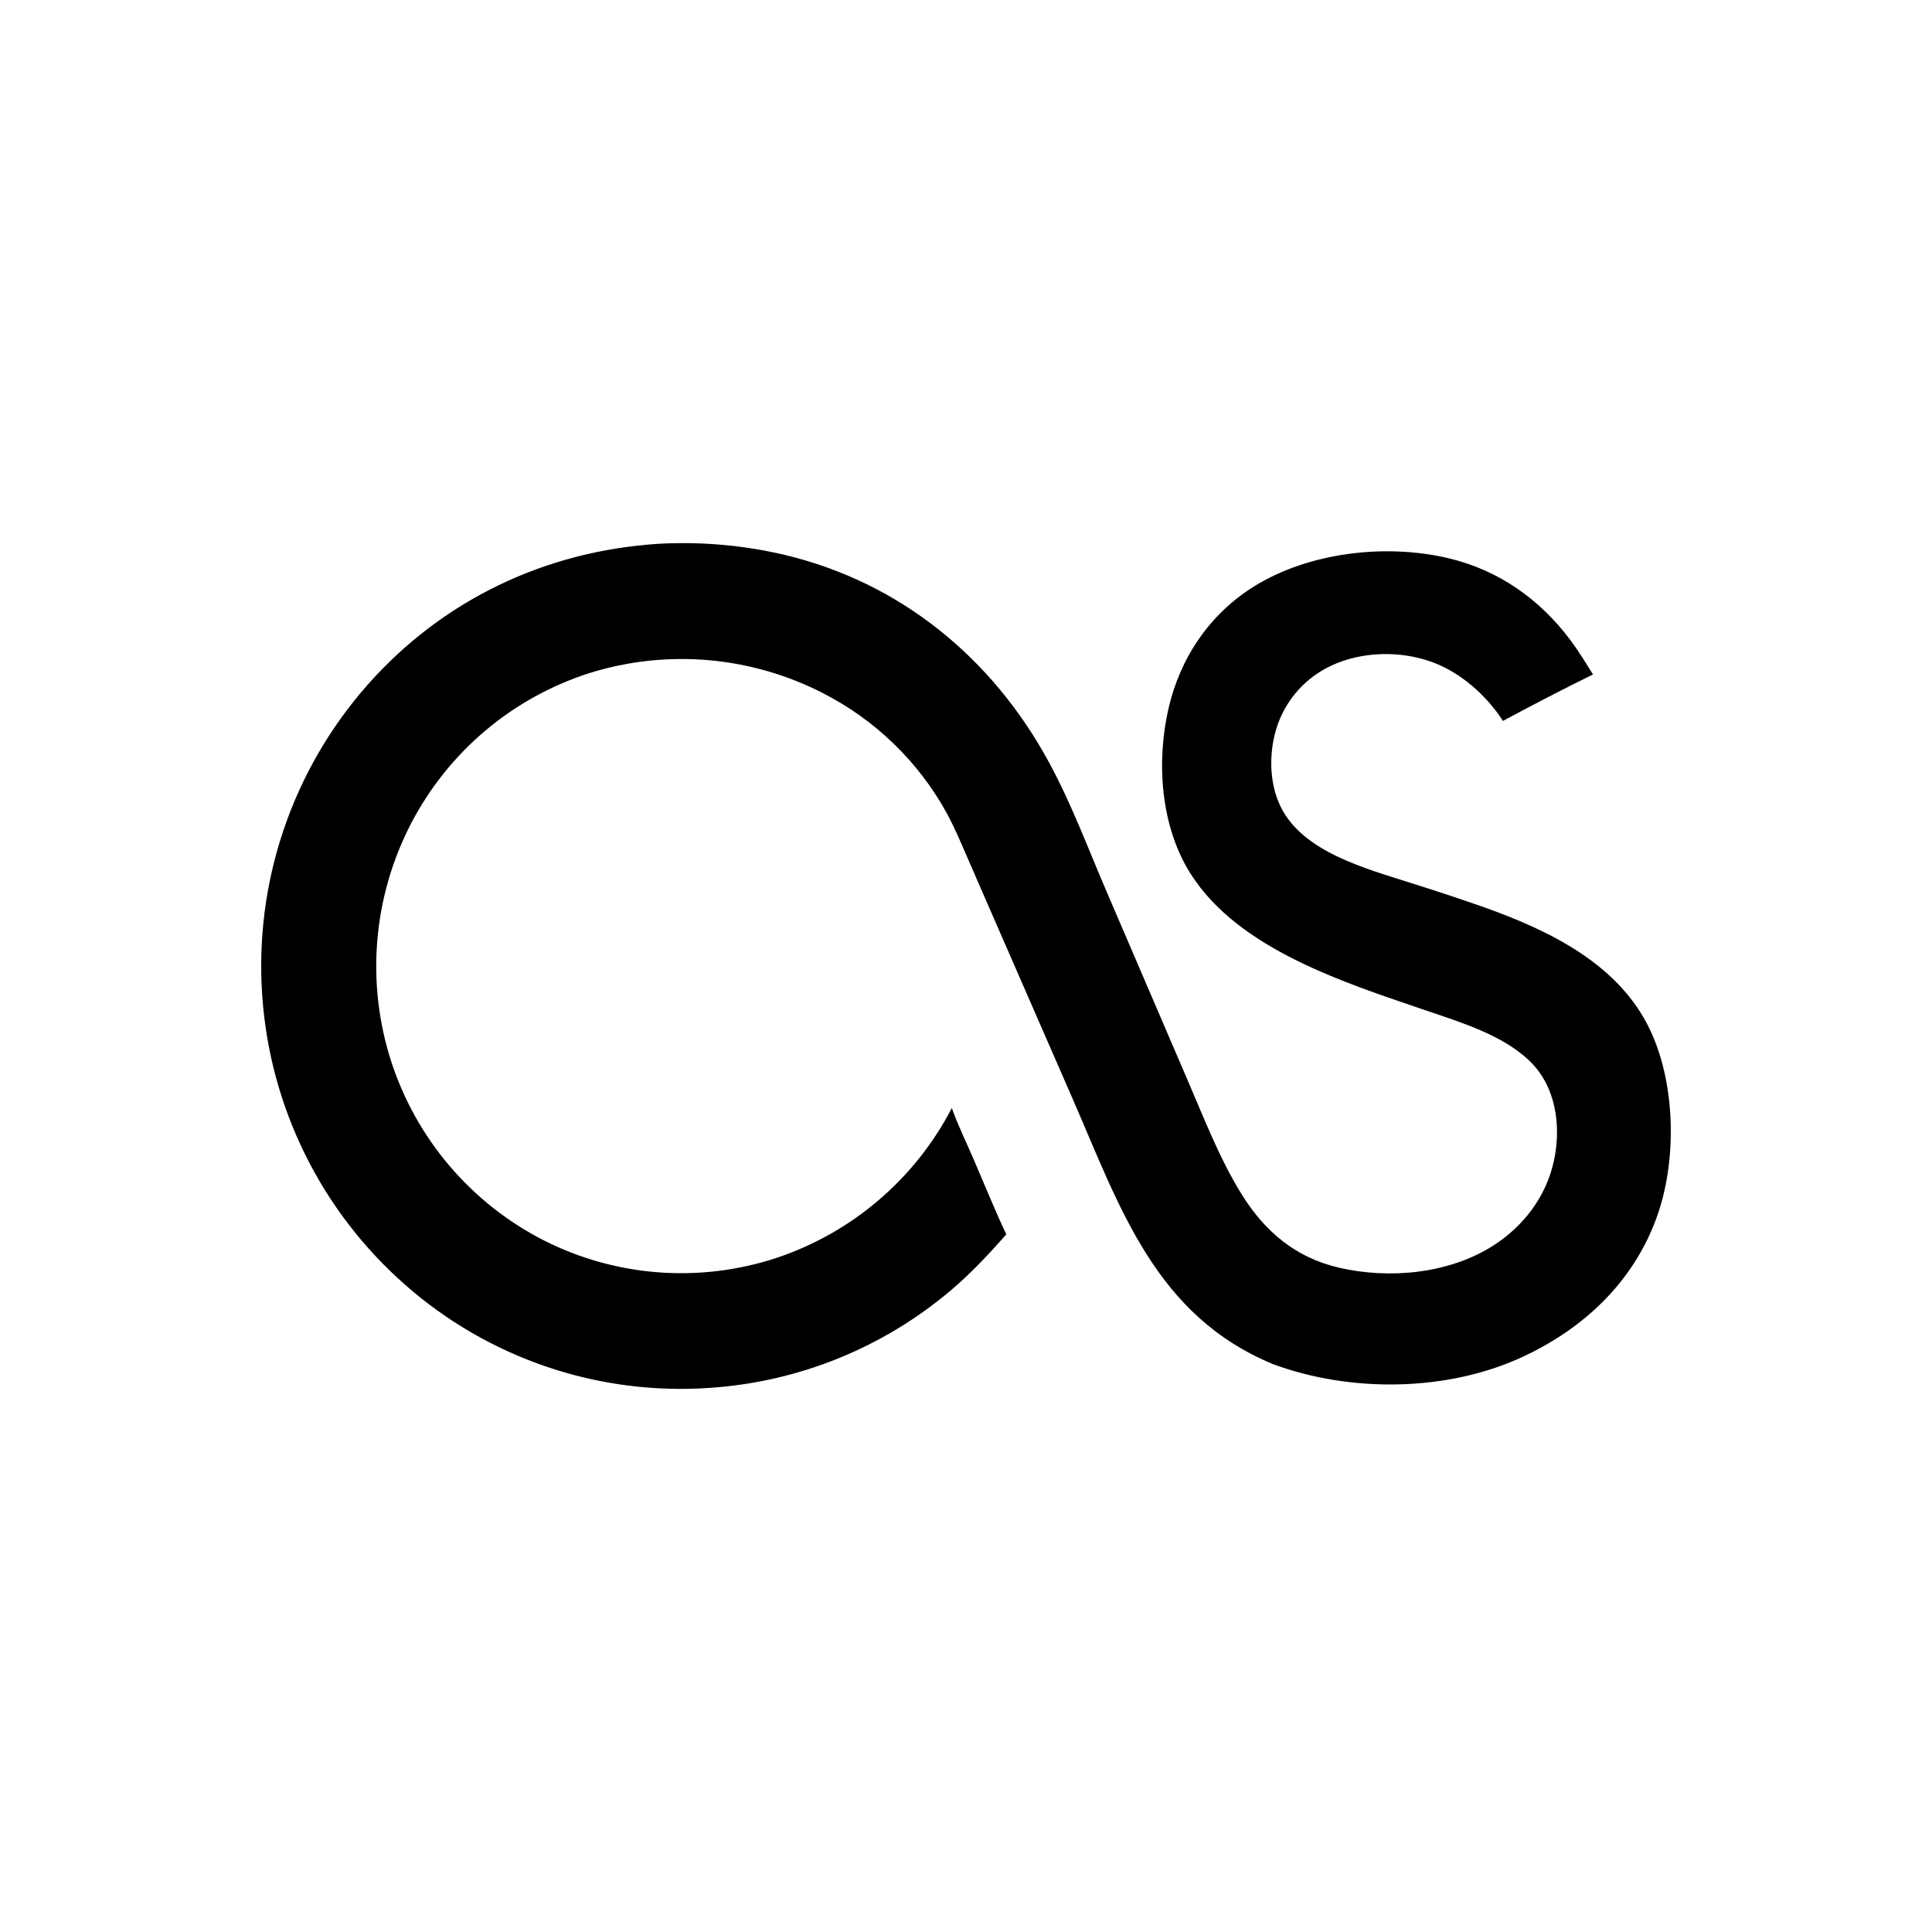
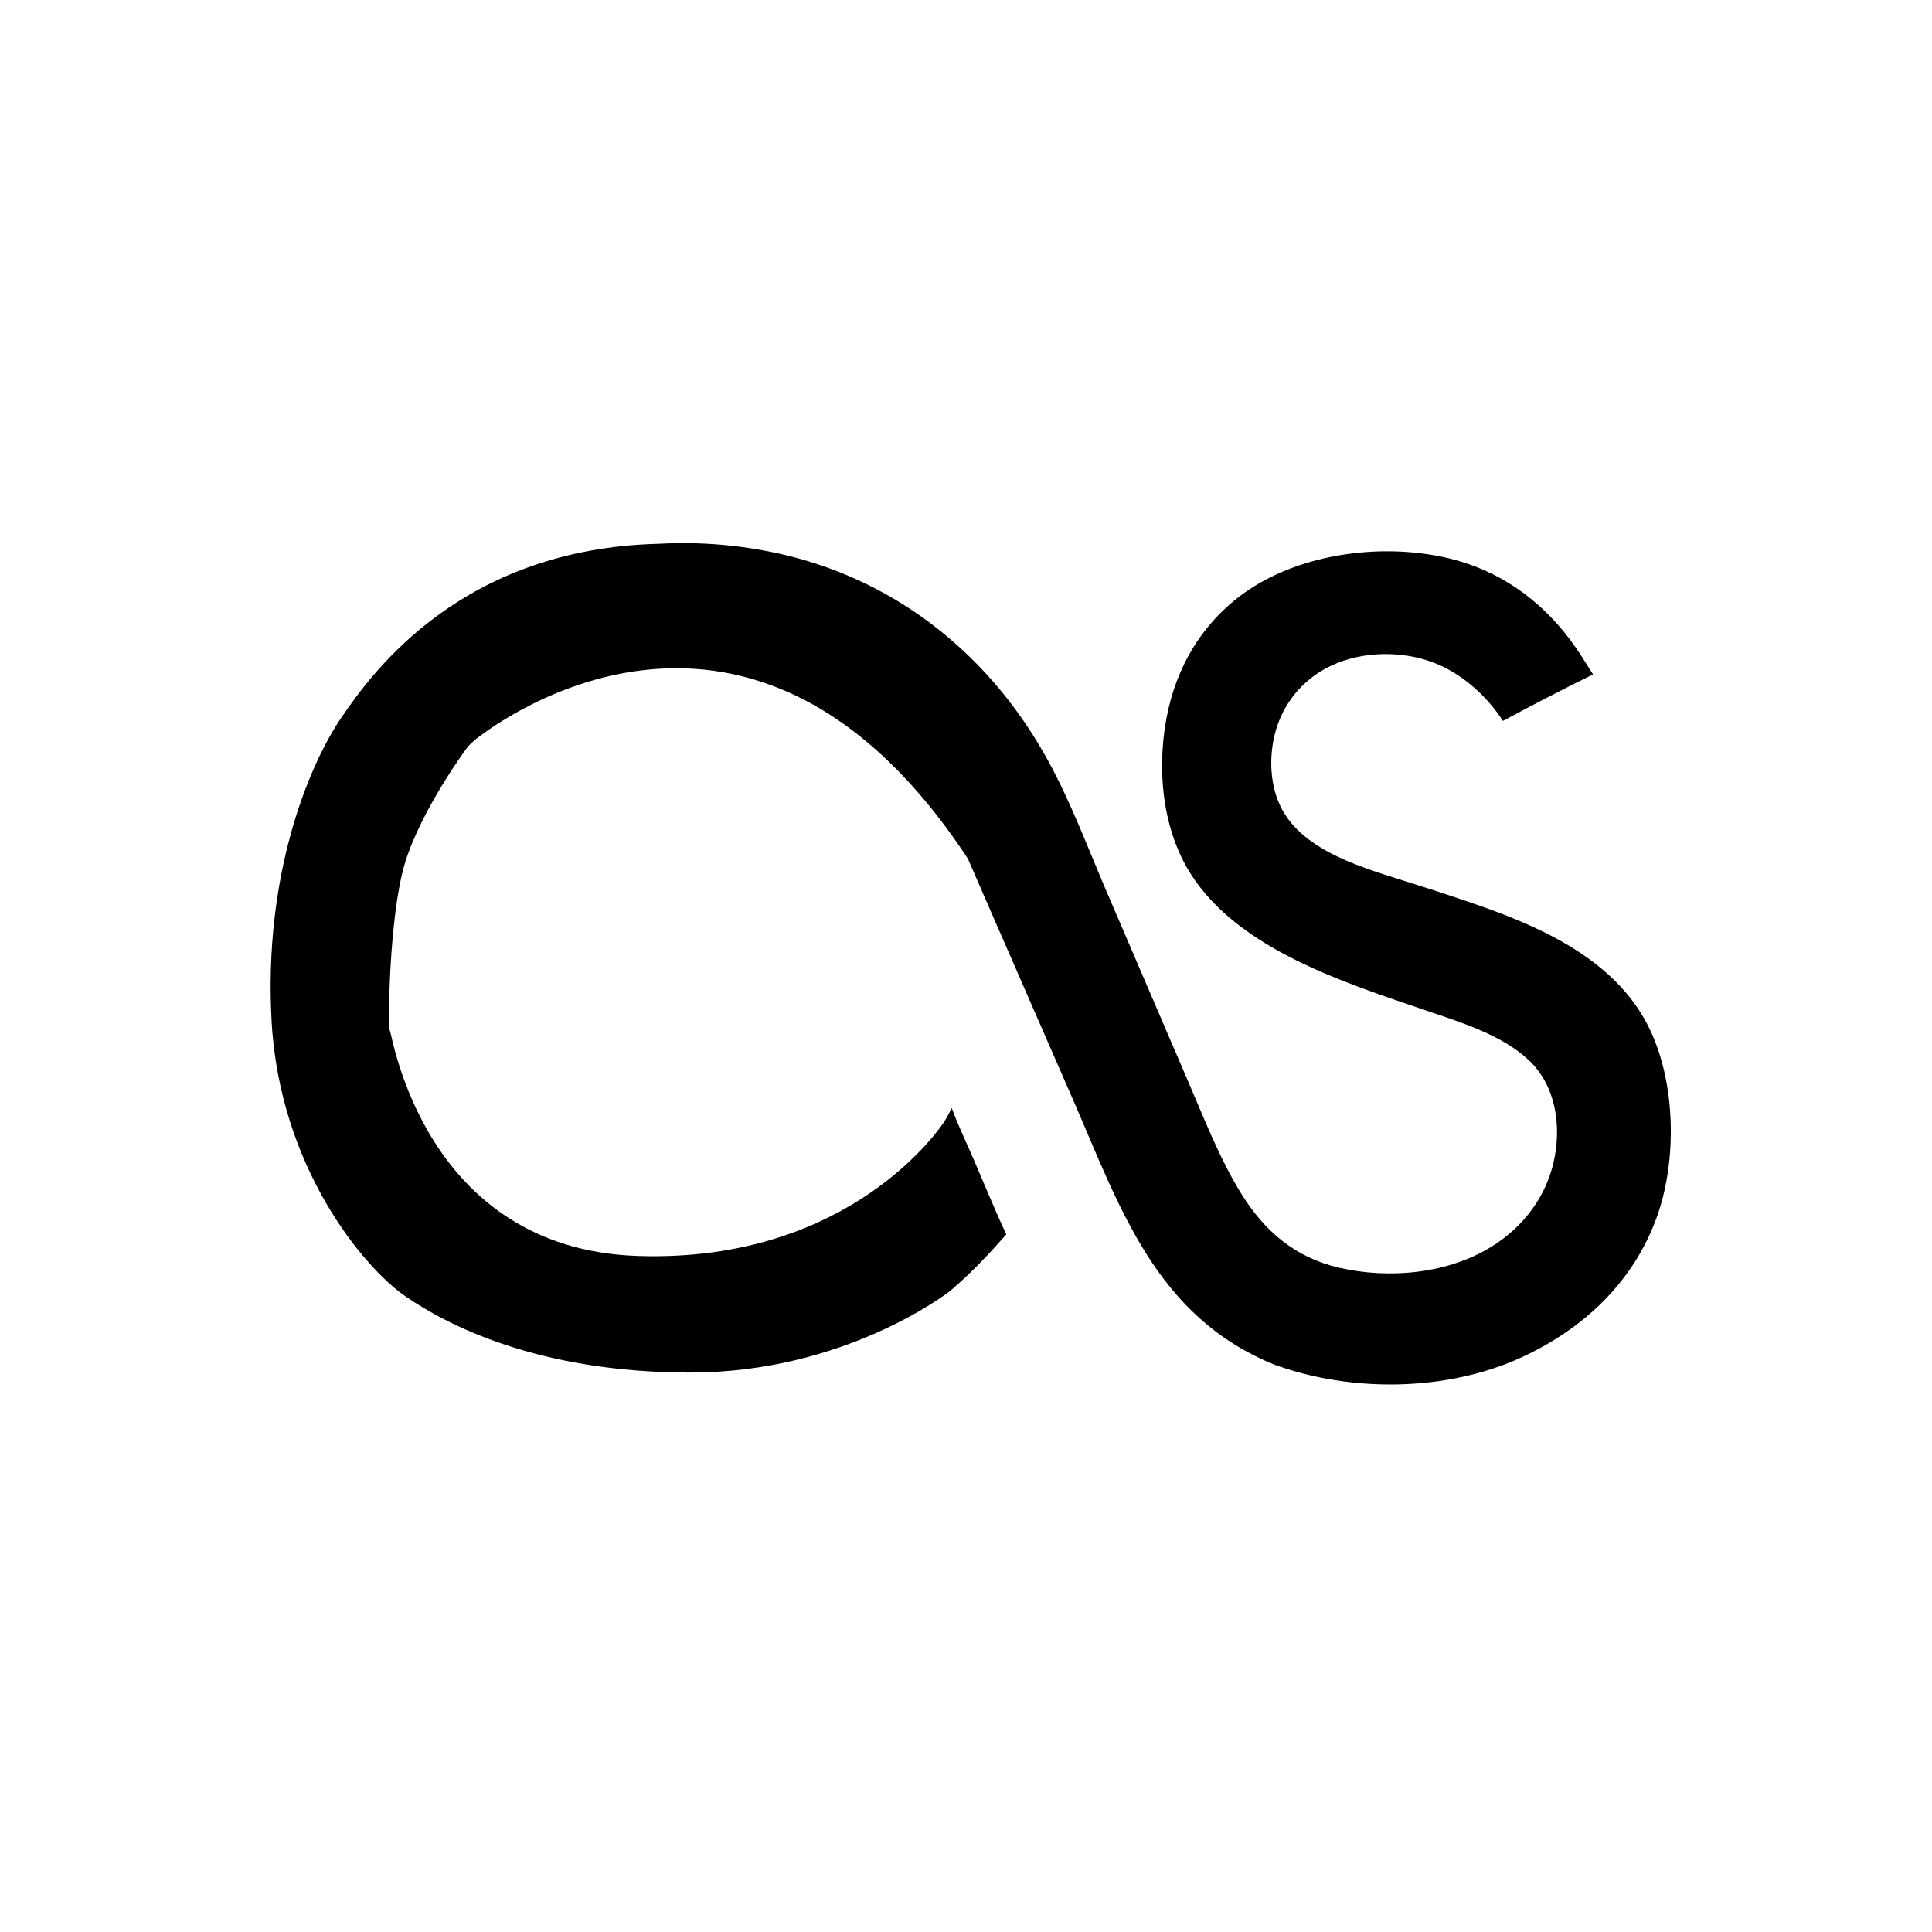
<svg xmlns="http://www.w3.org/2000/svg" width="932" height="932" viewBox="0 0 932 932">
-   <path d="M191.766,0.323 C196.849,0.044 201.934,-0.055 207.023,0.029 C212.112,0.111 217.193,0.375 222.264,0.82 C227.335,1.265 232.383,1.89 237.41,2.694 C242.435,3.499 247.426,4.482 252.382,5.642 C308.235,18.911 352.565,55.297 379.852,105.408 C390.468,124.903 398.447,146.104 407.145,166.526 L446.842,258.928 C454.819,277.37 462.209,296.717 472.789,313.835 C484.034,332.025 498.898,344.686 520.04,349.556 C544.288,355.14 572.861,352.483 594.105,339.027 C608.815,329.709 619.7,315.483 623.521,298.372 C627.298,281.46 624.724,262.064 611.739,249.673 C598.71,237.241 578.908,231.26 562.237,225.561 C523.284,212.247 471.499,196.171 448.281,159.398 C433.904,136.624 431.729,105.716 437.677,79.815 C443.304,55.307 457.557,34.173 479.011,20.85 C505.463,4.426 542.278,0.182 572.362,7.196 C596.792,12.889 616.797,26.98 631.695,46.973 C635.61,52.226 639.008,57.811 642.482,63.359 C627.88,70.51 613.352,78.06 599.035,85.768 C591.083,73.499 578.797,62.521 565.007,57.44 C549.813,51.838 531.095,52.135 516.365,59.043 C515.616,59.387 514.877,59.75 514.148,60.131 C513.418,60.512 512.698,60.91 511.988,61.327 C511.277,61.743 510.578,62.177 509.89,62.629 C509.201,63.081 508.525,63.55 507.86,64.035 C507.195,64.52 506.542,65.022 505.902,65.54 C505.262,66.058 504.635,66.591 504.022,67.139 C503.408,67.689 502.809,68.253 502.224,68.832 C501.639,69.412 501.068,70.005 500.512,70.612 C499.957,71.219 499.416,71.841 498.891,72.475 C498.366,73.11 497.858,73.757 497.366,74.417 C496.873,75.076 496.397,75.748 495.938,76.431 C495.48,77.115 495.038,77.81 494.613,78.516 C494.189,79.222 493.783,79.938 493.394,80.663 C493.006,81.389 492.635,82.124 492.283,82.869 C491.931,83.614 491.598,84.367 491.284,85.128 C490.969,85.889 490.674,86.657 490.398,87.432 C486.057,99.705 485.974,115.057 491.673,126.924 C502.355,149.167 533.401,157.118 555.035,164.086 C566.762,167.759 578.425,171.627 590.024,175.69 C621.632,186.99 655.173,203.15 670.164,235.165 C682.425,261.348 682.992,298.324 673.153,325.384 C661.842,356.496 638.023,378.866 608.499,392.559 C572.178,409.405 525.793,409.871 488.467,396.202 C431.452,372.851 414.365,320.706 391.61,268.451 L353.494,181.148 L340.9,152.228 C337.67,144.814 334.556,137.31 330.685,130.201 C329.839,128.666 328.965,127.148 328.063,125.646 C327.161,124.144 326.232,122.659 325.275,121.192 C324.317,119.724 323.333,118.275 322.322,116.843 C321.311,115.413 320.274,114.002 319.211,112.609 C318.148,111.216 317.059,109.844 315.944,108.492 C314.83,107.14 313.691,105.809 312.527,104.499 C311.364,103.189 310.177,101.901 308.965,100.636 C307.754,99.369 306.52,98.126 305.263,96.907 C304.005,95.686 302.726,94.49 301.424,93.317 C300.122,92.145 298.799,90.997 297.455,89.873 C296.11,88.75 294.746,87.652 293.361,86.579 C291.976,85.506 290.571,84.459 289.147,83.439 C287.723,82.417 286.281,81.423 284.821,80.456 C283.36,79.489 281.882,78.549 280.386,77.636 C278.891,76.724 277.38,75.839 275.851,74.983 C274.323,74.127 272.779,73.299 271.22,72.5 C270.141,71.944 269.057,71.401 267.966,70.871 C266.875,70.342 265.777,69.826 264.672,69.322 C263.569,68.819 262.459,68.33 261.343,67.855 C260.227,67.379 259.106,66.917 257.978,66.469 C256.851,66.02 255.718,65.585 254.58,65.165 C253.443,64.744 252.301,64.337 251.152,63.944 C250.005,63.552 248.852,63.173 247.695,62.807 C246.539,62.442 245.378,62.092 244.213,61.756 C243.047,61.42 241.877,61.098 240.704,60.79 C239.531,60.481 238.354,60.188 237.174,59.909 C235.993,59.63 234.809,59.365 233.622,59.114 C232.436,58.864 231.246,58.629 230.052,58.407 C228.86,58.186 227.665,57.979 226.468,57.787 C225.269,57.595 224.069,57.417 222.867,57.254 C221.665,57.092 220.462,56.944 219.257,56.811 C218.051,56.677 216.844,56.557 215.635,56.453 C214.426,56.35 213.216,56.261 212.006,56.186 C210.795,56.111 209.583,56.051 208.371,56.006 C207.159,55.961 205.947,55.931 204.733,55.916 C203.521,55.901 202.308,55.9 201.095,55.915 C199.882,55.929 198.669,55.958 197.458,56.001 C196.245,56.045 195.033,56.104 193.823,56.177 C192.612,56.25 191.402,56.338 190.194,56.442 C188.985,56.544 187.778,56.661 186.572,56.793 C185.366,56.926 184.162,57.074 182.96,57.236 C181.758,57.396 180.558,57.573 179.359,57.764 C178.161,57.955 176.966,58.16 175.773,58.38 C174.58,58.6 173.39,58.835 172.203,59.085 C171.016,59.334 169.833,59.597 168.652,59.875 C167.471,60.153 166.293,60.446 165.12,60.752 C163.946,61.06 162.776,61.381 161.61,61.716 C160.444,62.051 159.283,62.4 158.126,62.764 C156.983,63.132 155.845,63.513 154.711,63.909 C153.578,64.303 152.449,64.712 151.326,65.135 C150.202,65.557 149.084,65.993 147.971,66.443 C146.858,66.894 145.75,67.358 144.649,67.834 C143.547,68.311 142.452,68.801 141.361,69.305 C140.272,69.809 139.189,70.326 138.111,70.856 C137.035,71.386 135.964,71.929 134.9,72.485 C133.837,73.042 132.78,73.611 131.729,74.193 C130.679,74.775 129.636,75.37 128.601,75.978 C127.566,76.586 126.538,77.206 125.517,77.839 C124.497,78.471 123.485,79.115 122.481,79.773 C121.476,80.431 120.479,81.1 119.491,81.782 C118.503,82.463 117.523,83.157 116.552,83.863 C115.58,84.568 114.618,85.285 113.664,86.014 C112.71,86.743 111.765,87.484 110.829,88.236 C109.893,88.988 108.967,89.751 108.05,90.527 C107.133,91.301 106.225,92.087 105.327,92.883 C104.429,93.681 103.541,94.489 102.663,95.307 C101.784,96.126 100.916,96.955 100.058,97.794 C99.2,98.634 98.352,99.484 97.515,100.344 C96.677,101.205 95.851,102.075 95.035,102.955 C94.218,103.836 93.413,104.726 92.619,105.627 C91.824,106.527 91.041,107.437 90.269,108.356 C89.496,109.276 88.736,110.204 87.986,111.141 C87.236,112.079 86.498,113.027 85.772,113.983 C85.045,114.938 84.331,115.903 83.628,116.877 C82.925,117.85 82.234,118.832 81.555,119.822 C80.876,120.812 80.209,121.811 79.554,122.817 C78.9,123.823 78.257,124.837 77.627,125.86 C76.997,126.882 76.38,127.912 75.775,128.949 C75.171,129.986 74.578,131.031 73.999,132.082 C73.42,133.134 72.853,134.193 72.3,135.258 C71.733,136.35 71.18,137.449 70.64,138.555 C70.101,139.661 69.575,140.773 69.062,141.891 C68.55,143.01 68.052,144.135 67.567,145.265 C67.083,146.397 66.612,147.534 66.156,148.676 C65.7,149.819 65.257,150.967 64.829,152.121 C64.401,153.274 63.988,154.433 63.588,155.597 C63.189,156.76 62.804,157.929 62.433,159.102 C62.063,160.275 61.707,161.452 61.365,162.635 C61.024,163.817 60.697,165.003 60.385,166.193 C60.072,167.383 59.775,168.577 59.492,169.774 C59.209,170.972 58.942,172.173 58.688,173.377 C58.435,174.581 58.197,175.788 57.974,176.998 C57.751,178.208 57.542,179.421 57.349,180.636 C57.156,181.851 56.977,183.068 56.814,184.287 C56.651,185.507 56.502,186.728 56.369,187.952 C56.236,189.175 56.118,190.4 56.015,191.627 C55.912,192.852 55.825,194.079 55.752,195.307 C55.679,196.536 55.622,197.765 55.58,198.994 C55.537,200.225 55.51,201.455 55.498,202.685 C55.487,203.915 55.49,205.145 55.508,206.375 C55.527,207.605 55.56,208.835 55.609,210.066 C55.658,211.295 55.722,212.523 55.801,213.752 C55.881,214.979 55.975,216.206 56.084,217.432 C56.194,218.657 56.319,219.881 56.458,221.104 C56.598,222.326 56.753,223.547 56.923,224.765 C57.092,225.984 57.277,227.2 57.477,228.414 C57.677,229.628 57.892,230.84 58.121,232.049 C58.351,233.258 58.596,234.463 58.856,235.666 C59.115,236.868 59.389,238.068 59.679,239.264 C59.968,240.46 60.272,241.652 60.59,242.84 C60.909,244.029 61.242,245.213 61.59,246.394 C61.938,247.574 62.3,248.75 62.677,249.92 C63.05,251.076 63.438,252.227 63.839,253.373 C64.241,254.518 64.657,255.66 65.086,256.796 C65.516,257.931 65.96,259.061 66.417,260.186 C66.875,261.311 67.346,262.43 67.831,263.543 C68.316,264.657 68.814,265.764 69.327,266.865 C69.839,267.966 70.365,269.06 70.904,270.149 C71.443,271.236 71.995,272.318 72.561,273.393 C73.126,274.467 73.705,275.534 74.297,276.595 C74.889,277.654 75.494,278.707 76.111,279.752 C76.729,280.798 77.36,281.836 78.003,282.866 C78.646,283.896 79.302,284.918 79.971,285.931 C80.639,286.945 81.32,287.95 82.013,288.947 C82.706,289.944 83.411,290.933 84.128,291.912 C84.846,292.892 85.575,293.863 86.316,294.824 C87.058,295.786 87.81,296.739 88.575,297.682 C89.34,298.625 90.116,299.559 90.903,300.483 C91.691,301.407 92.49,302.321 93.3,303.226 C94.11,304.131 94.931,305.025 95.763,305.91 C96.595,306.793 97.438,307.667 98.291,308.532 C99.145,309.395 100.009,310.248 100.883,311.091 C101.758,311.933 102.642,312.765 103.537,313.585 C104.432,314.405 105.337,315.215 106.252,316.013 C107.167,316.811 108.091,317.598 109.025,318.374 C109.959,319.149 110.903,319.913 111.856,320.666 C112.809,321.418 113.771,322.159 114.742,322.887 C115.713,323.616 116.693,324.334 117.682,325.038 C118.67,325.743 119.668,326.435 120.673,327.114 C121.679,327.795 122.693,328.463 123.715,329.118 C124.738,329.773 125.768,330.416 126.806,331.046 C127.844,331.676 128.889,332.293 129.941,332.897 C130.995,333.501 132.056,334.092 133.123,334.67 C134.191,335.249 135.266,335.813 136.347,336.365 C137.417,336.906 138.493,337.434 139.576,337.949 C140.658,338.464 141.747,338.965 142.842,339.454 C143.936,339.942 145.037,340.417 146.143,340.878 C147.25,341.339 148.361,341.788 149.478,342.222 C150.596,342.656 151.719,343.076 152.846,343.483 C153.973,343.89 155.106,344.283 156.244,344.662 C157.381,345.04 158.522,345.405 159.668,345.756 C160.814,346.106 161.965,346.443 163.119,346.767 C164.274,347.09 165.433,347.398 166.594,347.692 C167.756,347.987 168.921,348.267 170.09,348.533 C171.26,348.798 172.431,349.05 173.606,349.287 C174.781,349.524 175.959,349.747 177.139,349.955 C178.32,350.163 179.503,350.357 180.687,350.536 C181.873,350.715 183.06,350.88 184.249,351.03 C185.439,351.181 186.63,351.317 187.822,351.438 C189.015,351.559 190.209,351.665 191.404,351.757 C192.599,351.849 193.796,351.926 194.993,351.988 C196.189,352.051 197.386,352.099 198.585,352.132 C199.783,352.165 200.982,352.184 202.181,352.188 C203.379,352.191 204.577,352.18 205.775,352.155 C206.975,352.13 208.173,352.09 209.37,352.035 C210.567,351.98 211.764,351.91 212.959,351.826 C214.155,351.742 215.35,351.643 216.544,351.53 C217.737,351.416 218.928,351.288 220.118,351.145 C221.309,351.003 222.497,350.846 223.683,350.674 C224.869,350.503 226.054,350.317 227.236,350.116 C228.417,349.915 229.596,349.7 230.773,349.471 C231.949,349.241 233.122,348.997 234.293,348.738 C235.463,348.48 236.63,348.207 237.794,347.92 C238.958,347.634 240.118,347.333 241.275,347.017 C242.432,346.702 243.584,346.373 244.732,346.029 C245.881,345.685 247.025,345.328 248.165,344.956 C249.297,344.582 250.424,344.194 251.547,343.792 C252.671,343.39 253.789,342.975 254.902,342.547 C256.014,342.118 257.121,341.676 258.224,341.22 C259.326,340.764 260.423,340.296 261.514,339.814 C262.605,339.332 263.69,338.836 264.769,338.328 C265.847,337.82 266.92,337.3 267.987,336.766 C269.053,336.231 270.113,335.684 271.165,335.124 C272.219,334.565 273.266,333.993 274.305,333.408 C275.344,332.823 276.377,332.226 277.402,331.616 C278.427,331.005 279.444,330.383 280.454,329.749 C281.463,329.115 282.465,328.468 283.46,327.809 C284.454,327.151 285.44,326.48 286.418,325.798 C287.396,325.115 288.366,324.421 289.328,323.716 C290.289,323.01 291.242,322.293 292.186,321.563 C293.13,320.835 294.065,320.095 294.992,319.343 C295.918,318.592 296.835,317.829 297.742,317.056 C298.65,316.282 299.549,315.498 300.437,314.702 C301.326,313.907 302.205,313.101 303.075,312.284 C303.944,311.467 304.804,310.64 305.654,309.803 C306.502,308.966 307.341,308.119 308.17,307.261 C308.999,306.403 309.818,305.536 310.626,304.659 C311.434,303.781 312.231,302.894 313.018,301.998 C313.805,301.101 314.58,300.195 315.345,299.28 C316.11,298.365 316.863,297.44 317.606,296.507 C318.349,295.574 319.08,294.631 319.8,293.68 C320.519,292.728 321.227,291.768 321.924,290.801 C322.62,289.832 323.305,288.855 323.979,287.871 C324.651,286.886 325.312,285.894 325.961,284.893 C326.61,283.892 327.247,282.883 327.872,281.868 C328.497,280.851 329.109,279.827 329.708,278.796 C330.308,277.765 330.896,276.727 331.471,275.683 C332.046,274.638 332.608,273.585 333.158,272.527 C336.116,280.857 340.156,289.053 343.66,297.185 C348.871,309.276 353.845,321.56 359.436,333.476 C350.96,343.099 342.43,352.192 332.638,360.51 C330.615,362.222 328.558,363.893 326.469,365.523 C324.379,367.154 322.258,368.742 320.105,370.288 C317.953,371.834 315.771,373.337 313.559,374.797 C311.347,376.257 309.107,377.672 306.839,379.043 C304.571,380.414 302.277,381.739 299.956,383.019 C297.635,384.299 295.29,385.532 292.92,386.718 C290.55,387.905 288.158,389.045 285.744,390.137 C283.329,391.228 280.894,392.272 278.438,393.267 C275.982,394.263 273.507,395.209 271.013,396.106 C268.52,397.004 266.01,397.852 263.482,398.649 C260.956,399.447 258.414,400.194 255.857,400.891 C253.3,401.588 250.731,402.234 248.148,402.829 C245.565,403.424 242.972,403.967 240.368,404.459 C237.764,404.951 235.151,405.392 232.53,405.78 C229.909,406.169 227.281,406.505 224.647,406.79 C222.013,407.074 219.373,407.306 216.729,407.486 C215.069,407.605 213.409,407.703 211.747,407.781 C210.086,407.858 208.423,407.915 206.76,407.951 C205.097,407.989 203.433,408.005 201.77,408 C200.107,407.994 198.443,407.969 196.78,407.923 C195.118,407.877 193.456,407.81 191.794,407.722 C190.133,407.635 188.473,407.527 186.814,407.399 C185.156,407.269 183.499,407.12 181.844,406.951 C180.19,406.781 178.537,406.591 176.887,406.379 C175.237,406.168 173.589,405.937 171.945,405.686 C170.301,405.434 168.66,405.162 167.022,404.87 C165.385,404.577 163.751,404.264 162.121,403.932 C160.491,403.599 158.866,403.246 157.245,402.872 C155.623,402.499 154.007,402.106 152.395,401.692 C150.784,401.279 149.179,400.845 147.577,400.391 C145.977,399.938 144.382,399.465 142.793,398.972 C141.204,398.479 139.622,397.967 138.045,397.435 C136.47,396.902 134.901,396.35 133.338,395.779 C131.775,395.208 130.22,394.618 128.672,394.008 C127.125,393.399 125.585,392.77 124.053,392.122 C122.521,391.473 120.996,390.807 119.481,390.121 C117.965,389.435 116.458,388.73 114.96,388.008 C113.462,387.284 111.973,386.542 110.493,385.782 C109.013,385.022 107.543,384.243 106.083,383.447 C104.622,382.65 103.172,381.836 101.732,381.003 C100.291,380.17 98.862,379.32 97.443,378.451 C96.023,377.583 94.615,376.697 93.218,375.795 C91.821,374.891 90.435,373.971 89.061,373.033 C87.686,372.095 86.324,371.141 84.973,370.17 C83.623,369.198 82.284,368.21 80.958,367.206 C79.632,366.201 78.318,365.18 77.018,364.143 C75.717,363.106 74.429,362.052 73.154,360.983 C71.88,359.915 70.619,358.83 69.371,357.729 C68.126,356.634 66.894,355.524 65.677,354.399 C64.459,353.274 63.255,352.135 62.065,350.98 C60.874,349.826 59.699,348.658 58.537,347.475 C57.375,346.292 56.228,345.095 55.096,343.884 C53.963,342.673 52.846,341.449 51.743,340.21 C50.64,338.973 49.553,337.721 48.481,336.457 C47.408,335.192 46.352,333.915 45.31,332.624 C44.269,331.334 43.244,330.031 42.235,328.716 C41.225,327.4 40.232,326.073 39.255,324.734 C38.278,323.394 37.318,322.043 36.374,320.68 C35.429,319.317 34.502,317.943 33.591,316.557 C32.681,315.172 31.787,313.776 30.91,312.369 C30.034,310.96 29.174,309.542 28.332,308.114 C27.49,306.687 26.665,305.249 25.858,303.8 C25.051,302.352 24.262,300.894 23.49,299.426 C22.719,297.959 21.965,296.482 21.23,294.995 C20.494,293.509 19.777,292.015 19.077,290.512 C18.378,289.008 17.697,287.496 17.035,285.976 C16.373,284.457 15.729,282.929 15.104,281.392 C14.478,279.857 13.872,278.314 13.284,276.763 C12.697,275.213 12.128,273.656 11.579,272.092 C11.029,270.527 10.498,268.956 9.987,267.379 C9.476,265.801 8.983,264.218 8.511,262.629 C8.038,261.04 7.584,259.445 7.15,257.844 C6.716,256.244 6.302,254.639 5.907,253.029 C5.512,251.418 5.137,249.803 4.781,248.183 C4.426,246.564 4.09,244.941 3.774,243.312 C3.458,241.685 3.162,240.054 2.885,238.418 C2.609,236.783 2.353,235.145 2.116,233.505 C1.88,231.863 1.664,230.219 1.467,228.574 C1.271,226.927 1.094,225.278 0.938,223.627 C0.782,221.976 0.646,220.324 0.53,218.67 C0.408,216.978 0.307,215.286 0.227,213.592 C0.147,211.898 0.089,210.203 0.051,208.508 C0.013,206.812 0,205.117 0,203.421 C0,201.726 0.03,200.031 0.077,198.335 C0.123,196.64 0.191,194.945 0.279,193.252 C0.368,191.559 0.478,189.867 0.608,188.176 C0.739,186.485 0.89,184.797 1.063,183.11 C1.235,181.422 1.429,179.737 1.643,178.055 C1.858,176.373 2.093,174.694 2.349,173.018 C2.605,171.342 2.882,169.669 3.18,167.999 C3.477,166.33 3.796,164.664 4.135,163.002 C4.474,161.341 4.834,159.685 5.214,158.032 C5.594,156.379 5.995,154.731 6.416,153.088 C6.837,151.447 7.278,149.81 7.74,148.177 C8.202,146.546 8.684,144.921 9.186,143.301 C9.688,141.681 10.211,140.068 10.753,138.462 C11.295,136.854 11.857,135.254 12.439,133.661 C13.021,132.069 13.623,130.485 14.245,128.907 C14.866,127.328 15.507,125.758 16.167,124.197 C16.828,122.636 17.507,121.082 18.206,119.537 C18.905,117.992 19.623,116.456 20.36,114.929 C21.098,113.402 21.854,111.884 22.629,110.376 C23.403,108.867 24.197,107.369 25.009,105.88 C25.821,104.391 26.651,102.913 27.5,101.446 C28.349,99.978 29.216,98.521 30.101,97.075 C30.986,95.628 31.889,94.193 32.809,92.768 C33.73,91.345 34.668,89.933 35.624,88.532 C36.58,87.132 37.553,85.743 38.543,84.367 C39.533,82.99 40.54,81.626 41.565,80.276 C42.589,78.924 43.629,77.585 44.687,76.259 C45.744,74.934 46.818,73.622 47.908,72.323 C48.998,71.024 50.104,69.739 51.225,68.468 C87.537,27.326 137.195,3.778 191.766,0.323 Z" transform="translate(126 262)" />
+   <path d="M187.212,0.323 C192.295,0.044 197.381,-0.055 202.469,0.029 C207.559,0.111 212.639,0.375 217.711,0.82 C222.781,1.265 227.83,1.89 232.856,2.694 C237.881,3.499 242.872,4.482 247.829,5.642 C303.681,18.911 348.011,55.297 375.299,105.408 C385.915,124.903 393.894,146.104 402.592,166.526 L442.288,258.928 C450.265,277.37 457.656,296.717 468.236,313.835 C479.481,332.025 494.345,344.686 515.486,349.556 C539.734,355.14 568.308,352.483 589.551,339.027 C604.262,329.709 615.146,315.483 618.968,298.372 C622.745,281.46 620.171,262.064 607.186,249.673 C594.157,237.241 574.354,231.26 557.683,225.561 C518.73,212.247 466.945,196.171 443.728,159.398 C429.351,136.624 427.176,105.716 433.123,79.815 C438.751,55.307 453.003,34.173 474.458,20.85 C500.909,4.426 537.724,0.182 567.808,7.196 C592.239,12.889 612.243,26.98 627.142,46.973 C631.056,52.226 634.454,57.811 637.929,63.359 C623.326,70.51 608.798,78.06 594.481,85.768 C586.529,73.499 574.244,62.521 560.454,57.44 C545.26,51.838 526.541,52.135 511.811,59.043 C511.063,59.387 510.324,59.75 509.595,60.131 C508.864,60.512 508.144,60.91 507.434,61.327 C506.724,61.743 506.025,62.177 505.337,62.629 C504.648,63.081 503.971,63.55 503.307,64.035 C502.642,64.52 501.989,65.022 501.349,65.54 C500.708,66.058 500.082,66.591 499.468,67.139 C498.855,67.689 498.255,68.253 497.671,68.832 C497.085,69.412 496.514,70.005 495.958,70.612 C495.403,71.219 494.863,71.841 494.337,72.475 C493.813,73.11 493.305,73.757 492.813,74.417 C492.32,75.076 491.844,75.748 491.384,76.431 C490.926,77.115 490.484,77.81 490.059,78.516 C489.635,79.222 489.229,79.938 488.841,80.663 C488.452,81.389 488.082,82.124 487.729,82.869 C487.377,83.614 487.044,84.367 486.73,85.128 C486.415,85.889 486.12,86.657 485.845,87.432 C481.503,99.705 481.42,115.057 487.119,126.924 C497.801,149.167 528.847,157.118 550.481,164.086 C562.209,167.759 573.872,171.627 585.47,175.69 C617.078,186.99 650.619,203.15 665.611,235.165 C677.872,261.348 678.439,298.324 668.599,325.384 C657.289,356.496 633.47,378.866 603.946,392.559 C567.624,409.405 521.24,409.871 483.914,396.202 C426.899,372.851 409.811,320.706 387.056,268.451 L348.94,181.148 L336.346,152.228 C227.976,-12.612 98.987,94.489 98.109,95.307 C97.231,96.126 96.362,96.955 95.504,97.794 C94.646,98.634 72.621,128.682 64.817,154.307 C57.014,179.931 56.522,234.46 57.511,235.165 C58.5,235.869 73.392,340.554 177.291,343.884 C281.19,347.214 324.555,279.827 325.154,278.796 C325.754,277.765 326.342,276.727 326.917,275.683 C327.492,274.638 328.055,273.585 328.604,272.527 C331.563,280.857 335.602,289.053 339.107,297.185 C344.318,309.276 349.292,321.56 354.882,333.476 C346.406,343.099 337.876,352.192 328.084,360.51 C326.061,362.222 276.412,400.129 202.469,400.129 C128.527,400.129 84.565,376.828 64.817,363.192 C45.069,349.556 4.49,301.371 0.485,230.938 C-3.521,160.505 18.153,107.741 33.989,84.367 C49.825,60.992 92.845,2.694 187.212,0.323 Z" transform="translate(130.554 262)" />
</svg>
